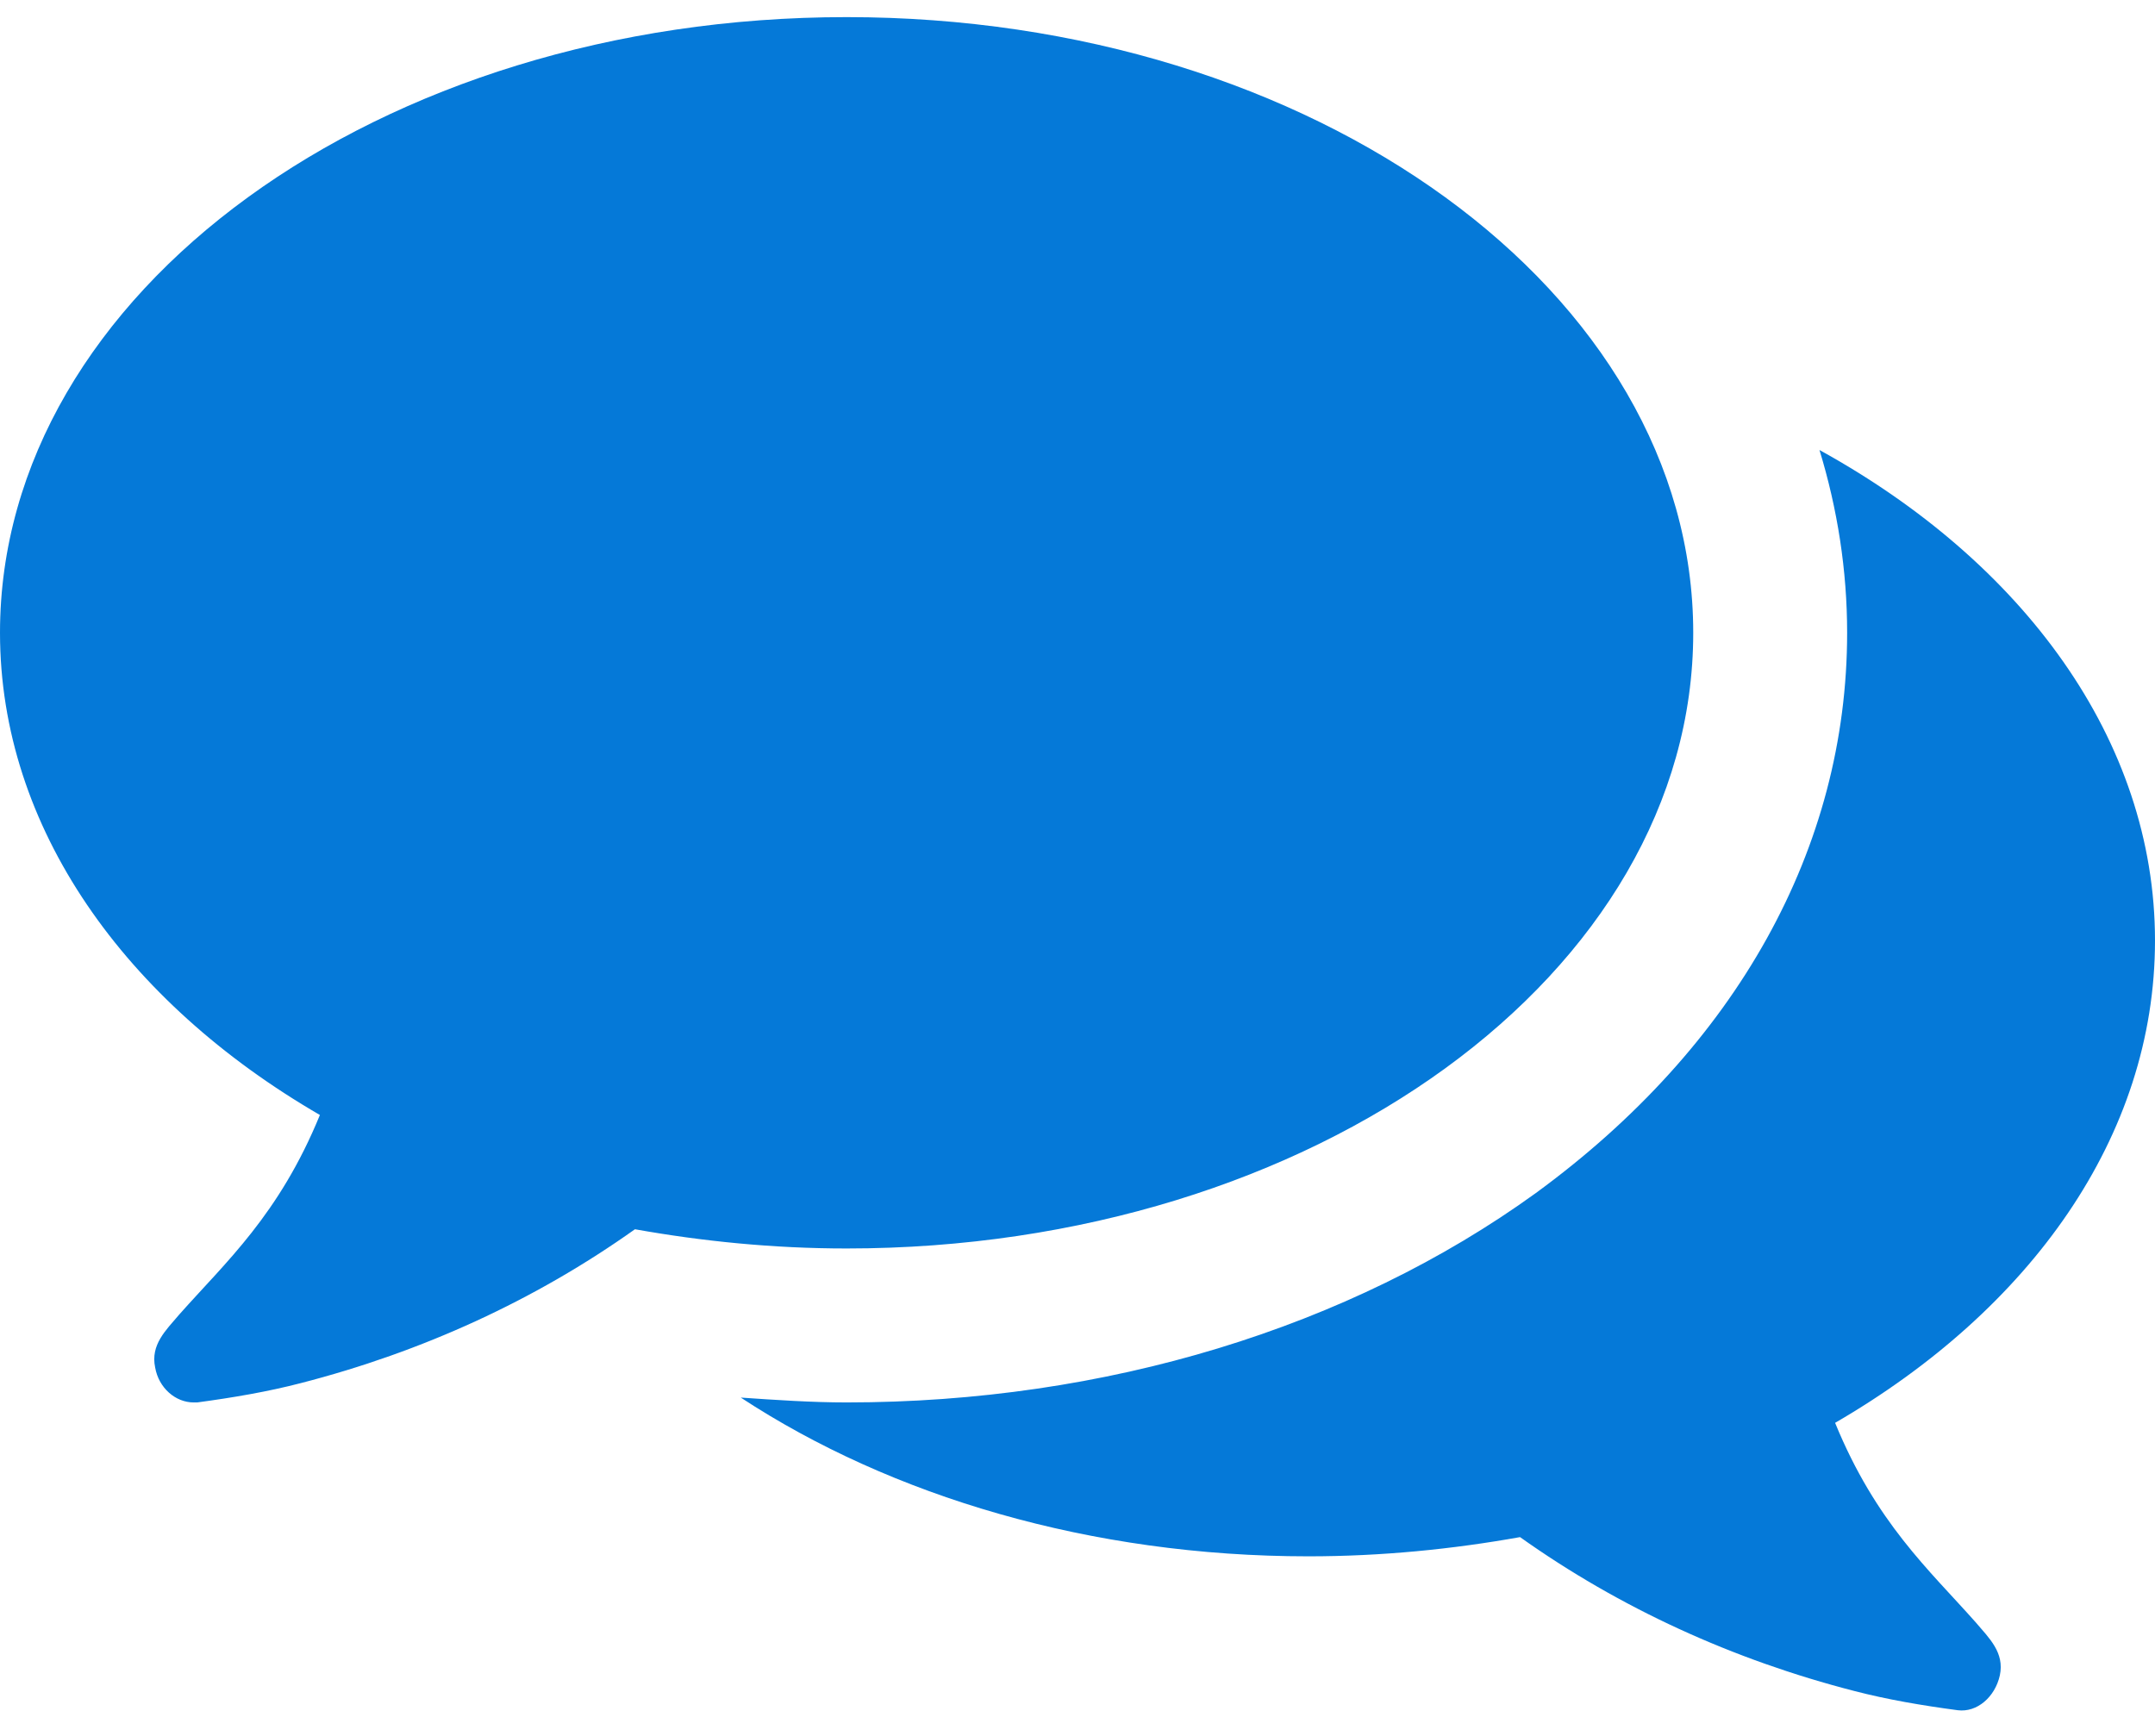
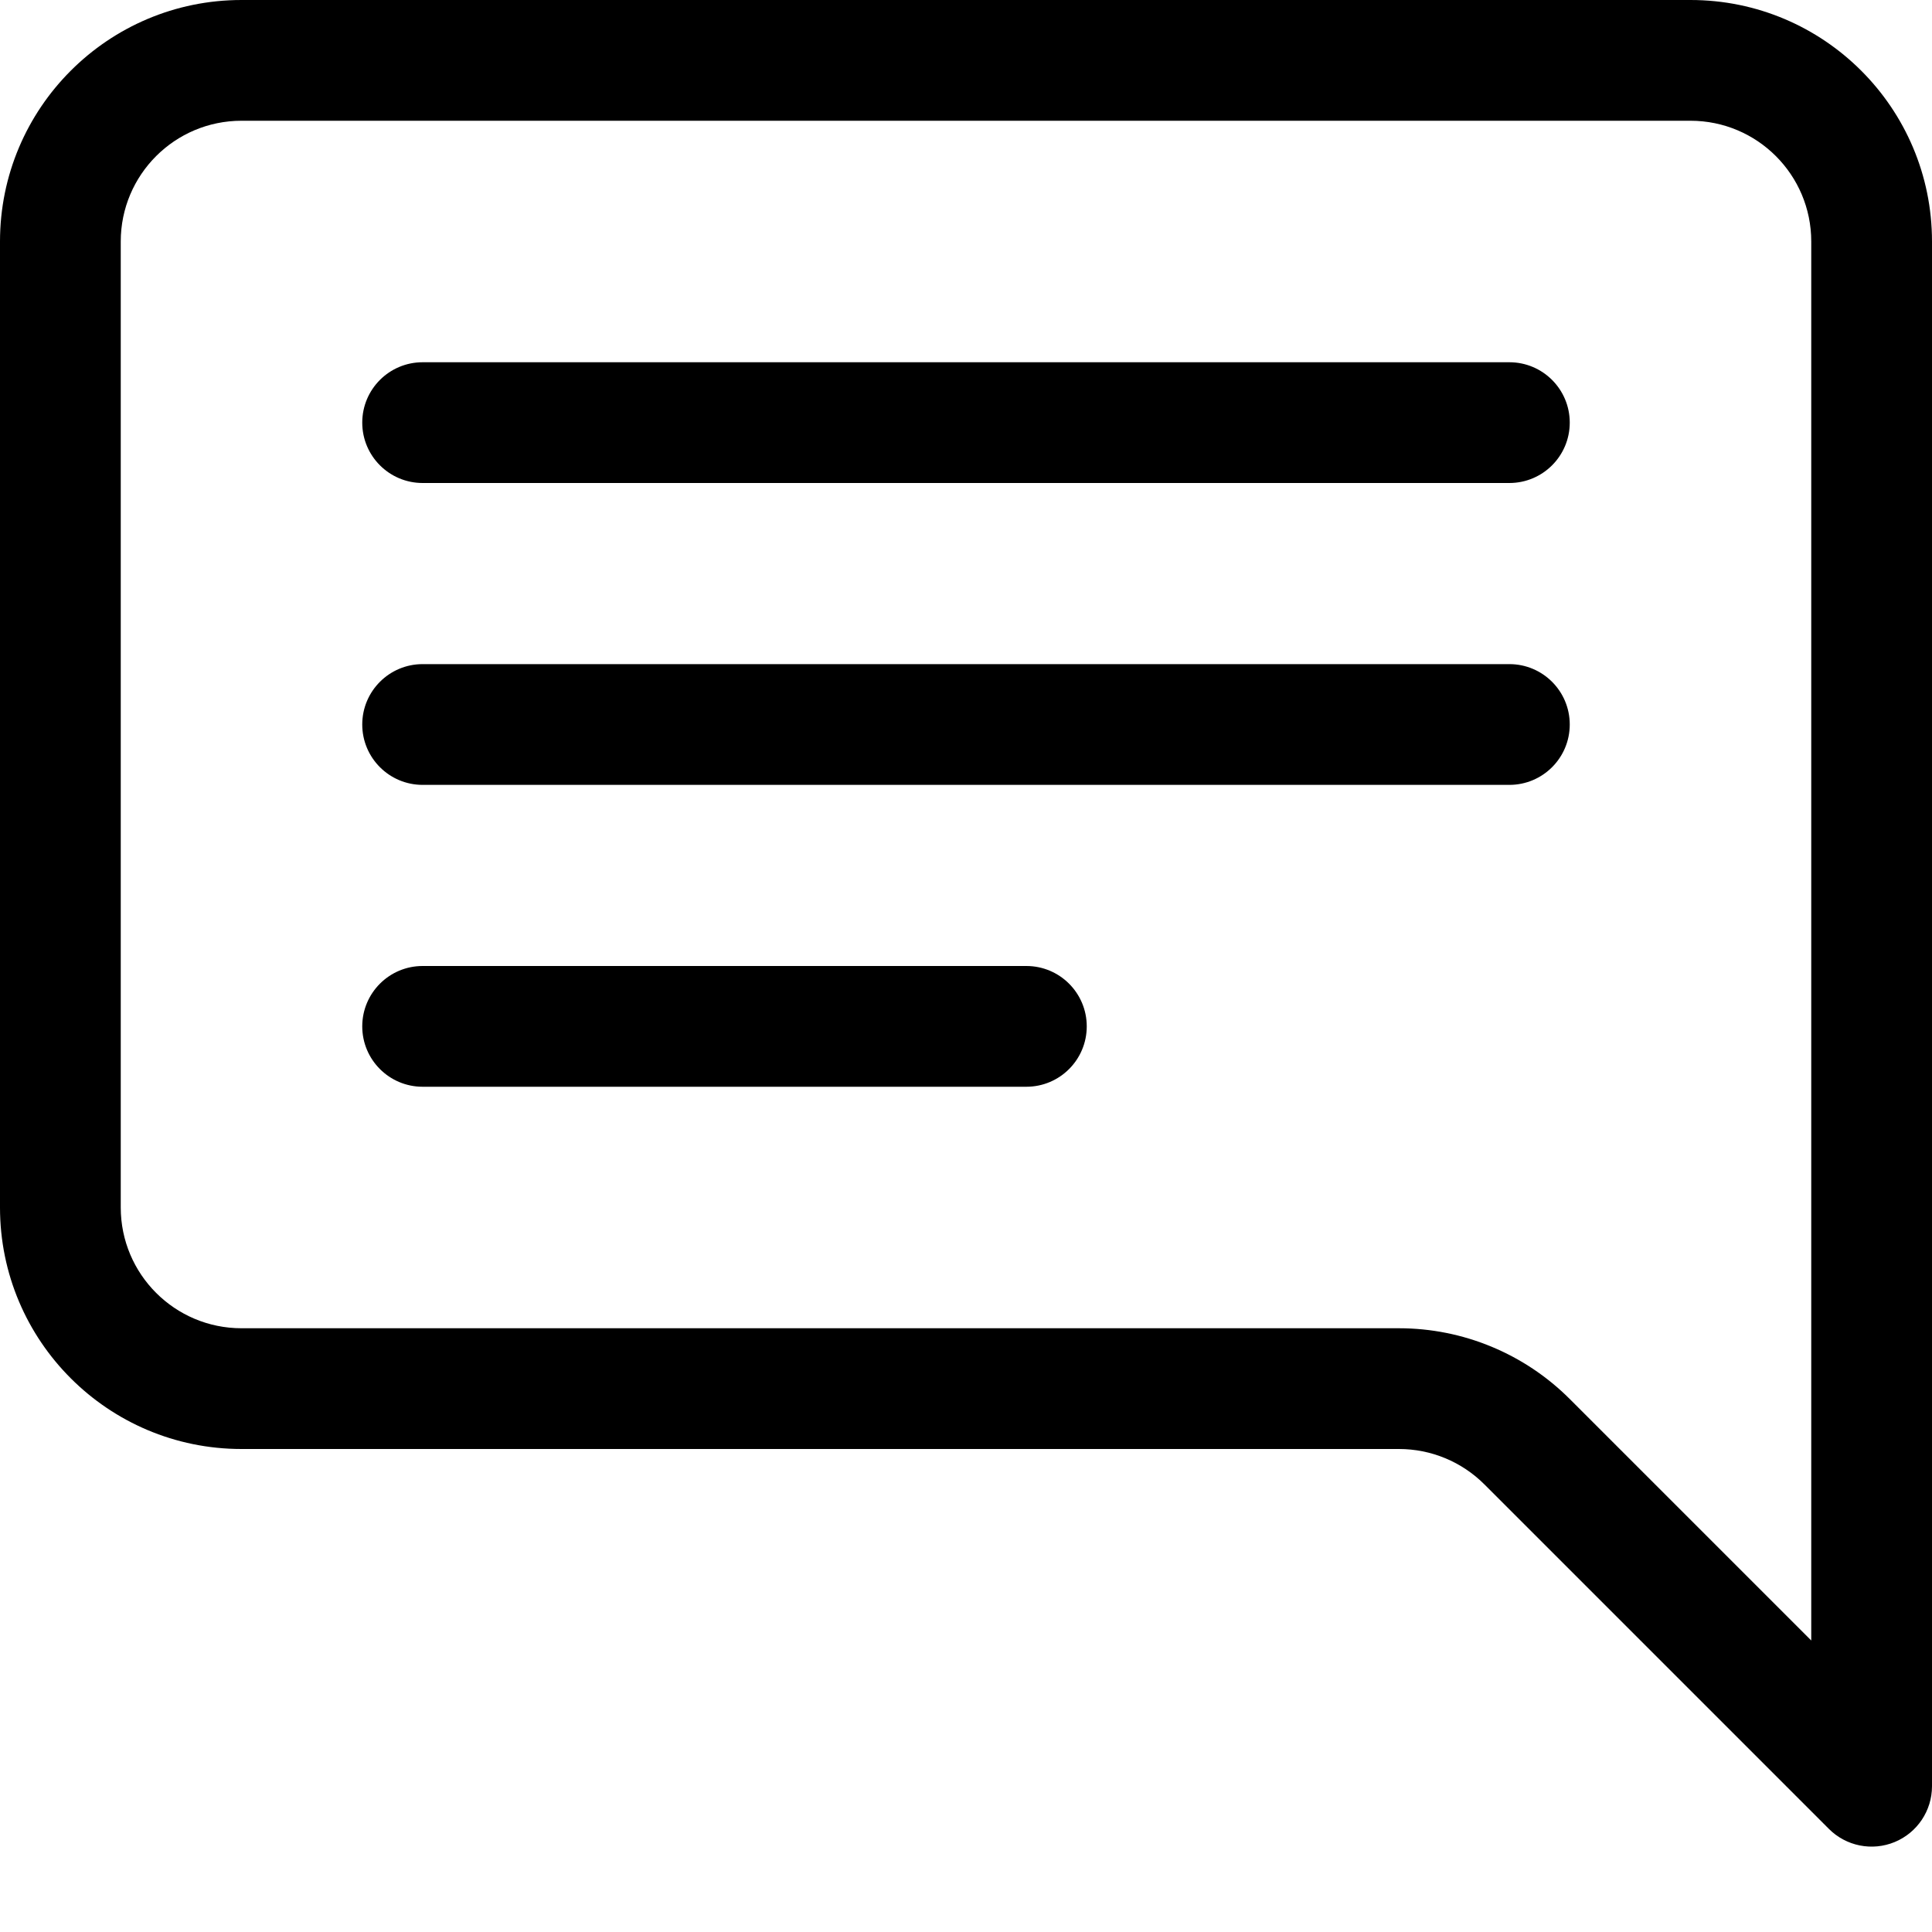
- <svg xmlns="http://www.w3.org/2000/svg" width="36" height="29" viewBox="0 0 36 29" fill="none">
-   <path d="M28.286 10.571C28.286 4.886 21.958 0.286 14.143 0.286C6.328 0.286 0 4.886 0 10.571C0 13.826 2.089 16.739 5.344 18.627C4.661 20.295 3.777 21.078 2.993 21.962C2.772 22.223 2.511 22.464 2.592 22.846C2.652 23.188 2.933 23.429 3.234 23.429C3.254 23.429 3.275 23.429 3.295 23.429C3.897 23.348 4.48 23.248 5.022 23.107C7.051 22.585 8.94 21.721 10.607 20.536C11.732 20.737 12.917 20.857 14.143 20.857C21.958 20.857 28.286 16.257 28.286 10.571ZM36 15.714C36 12.359 33.79 9.386 30.395 7.518C30.696 8.502 30.857 9.527 30.857 10.571C30.857 14.167 29.009 17.482 25.654 19.933C22.54 22.183 18.462 23.429 14.143 23.429C13.56 23.429 12.958 23.388 12.375 23.348C14.886 24.995 18.221 26 21.857 26C23.083 26 24.268 25.88 25.393 25.679C27.06 26.864 28.949 27.728 30.978 28.25C31.52 28.391 32.103 28.491 32.705 28.571C33.027 28.612 33.328 28.35 33.408 27.989C33.489 27.607 33.228 27.366 33.007 27.105C32.223 26.221 31.339 25.438 30.656 23.77C33.911 21.882 36 18.989 36 15.714Z" fill="#0579d8" />
+ <svg xmlns="http://www.w3.org/2000/svg" width="16" height="16" fill="currentColor" class="bi bi-chat-right-text" viewBox="0 0 16 16">
+   <path d="M2 1a1 1 0 0 0-1 1v8a1 1 0 0 0 1 1h9.586a2 2 0 0 1 1.414.586l2 2V2a1 1 0 0 0-1-1zm12-1a2 2 0 0 1 2 2v12.793a.5.5 0 0 1-.854.353l-2.853-2.853a1 1 0 0 0-.707-.293H2a2 2 0 0 1-2-2V2a2 2 0 0 1 2-2z" />
+   <path d="M3 3.5a.5.5 0 0 1 .5-.5h9a.5.5 0 0 1 0 1h-9a.5.5 0 0 1-.5-.5M3 6a.5.5 0 0 1 .5-.5h9a.5.5 0 0 1 0 1h-9A.5.5 0 0 1 3 6m0 2.5a.5.5 0 0 1 .5-.5h5a.5.5 0 0 1 0 1h-5a.5.5 0 0 1-.5-.5" />
</svg>
